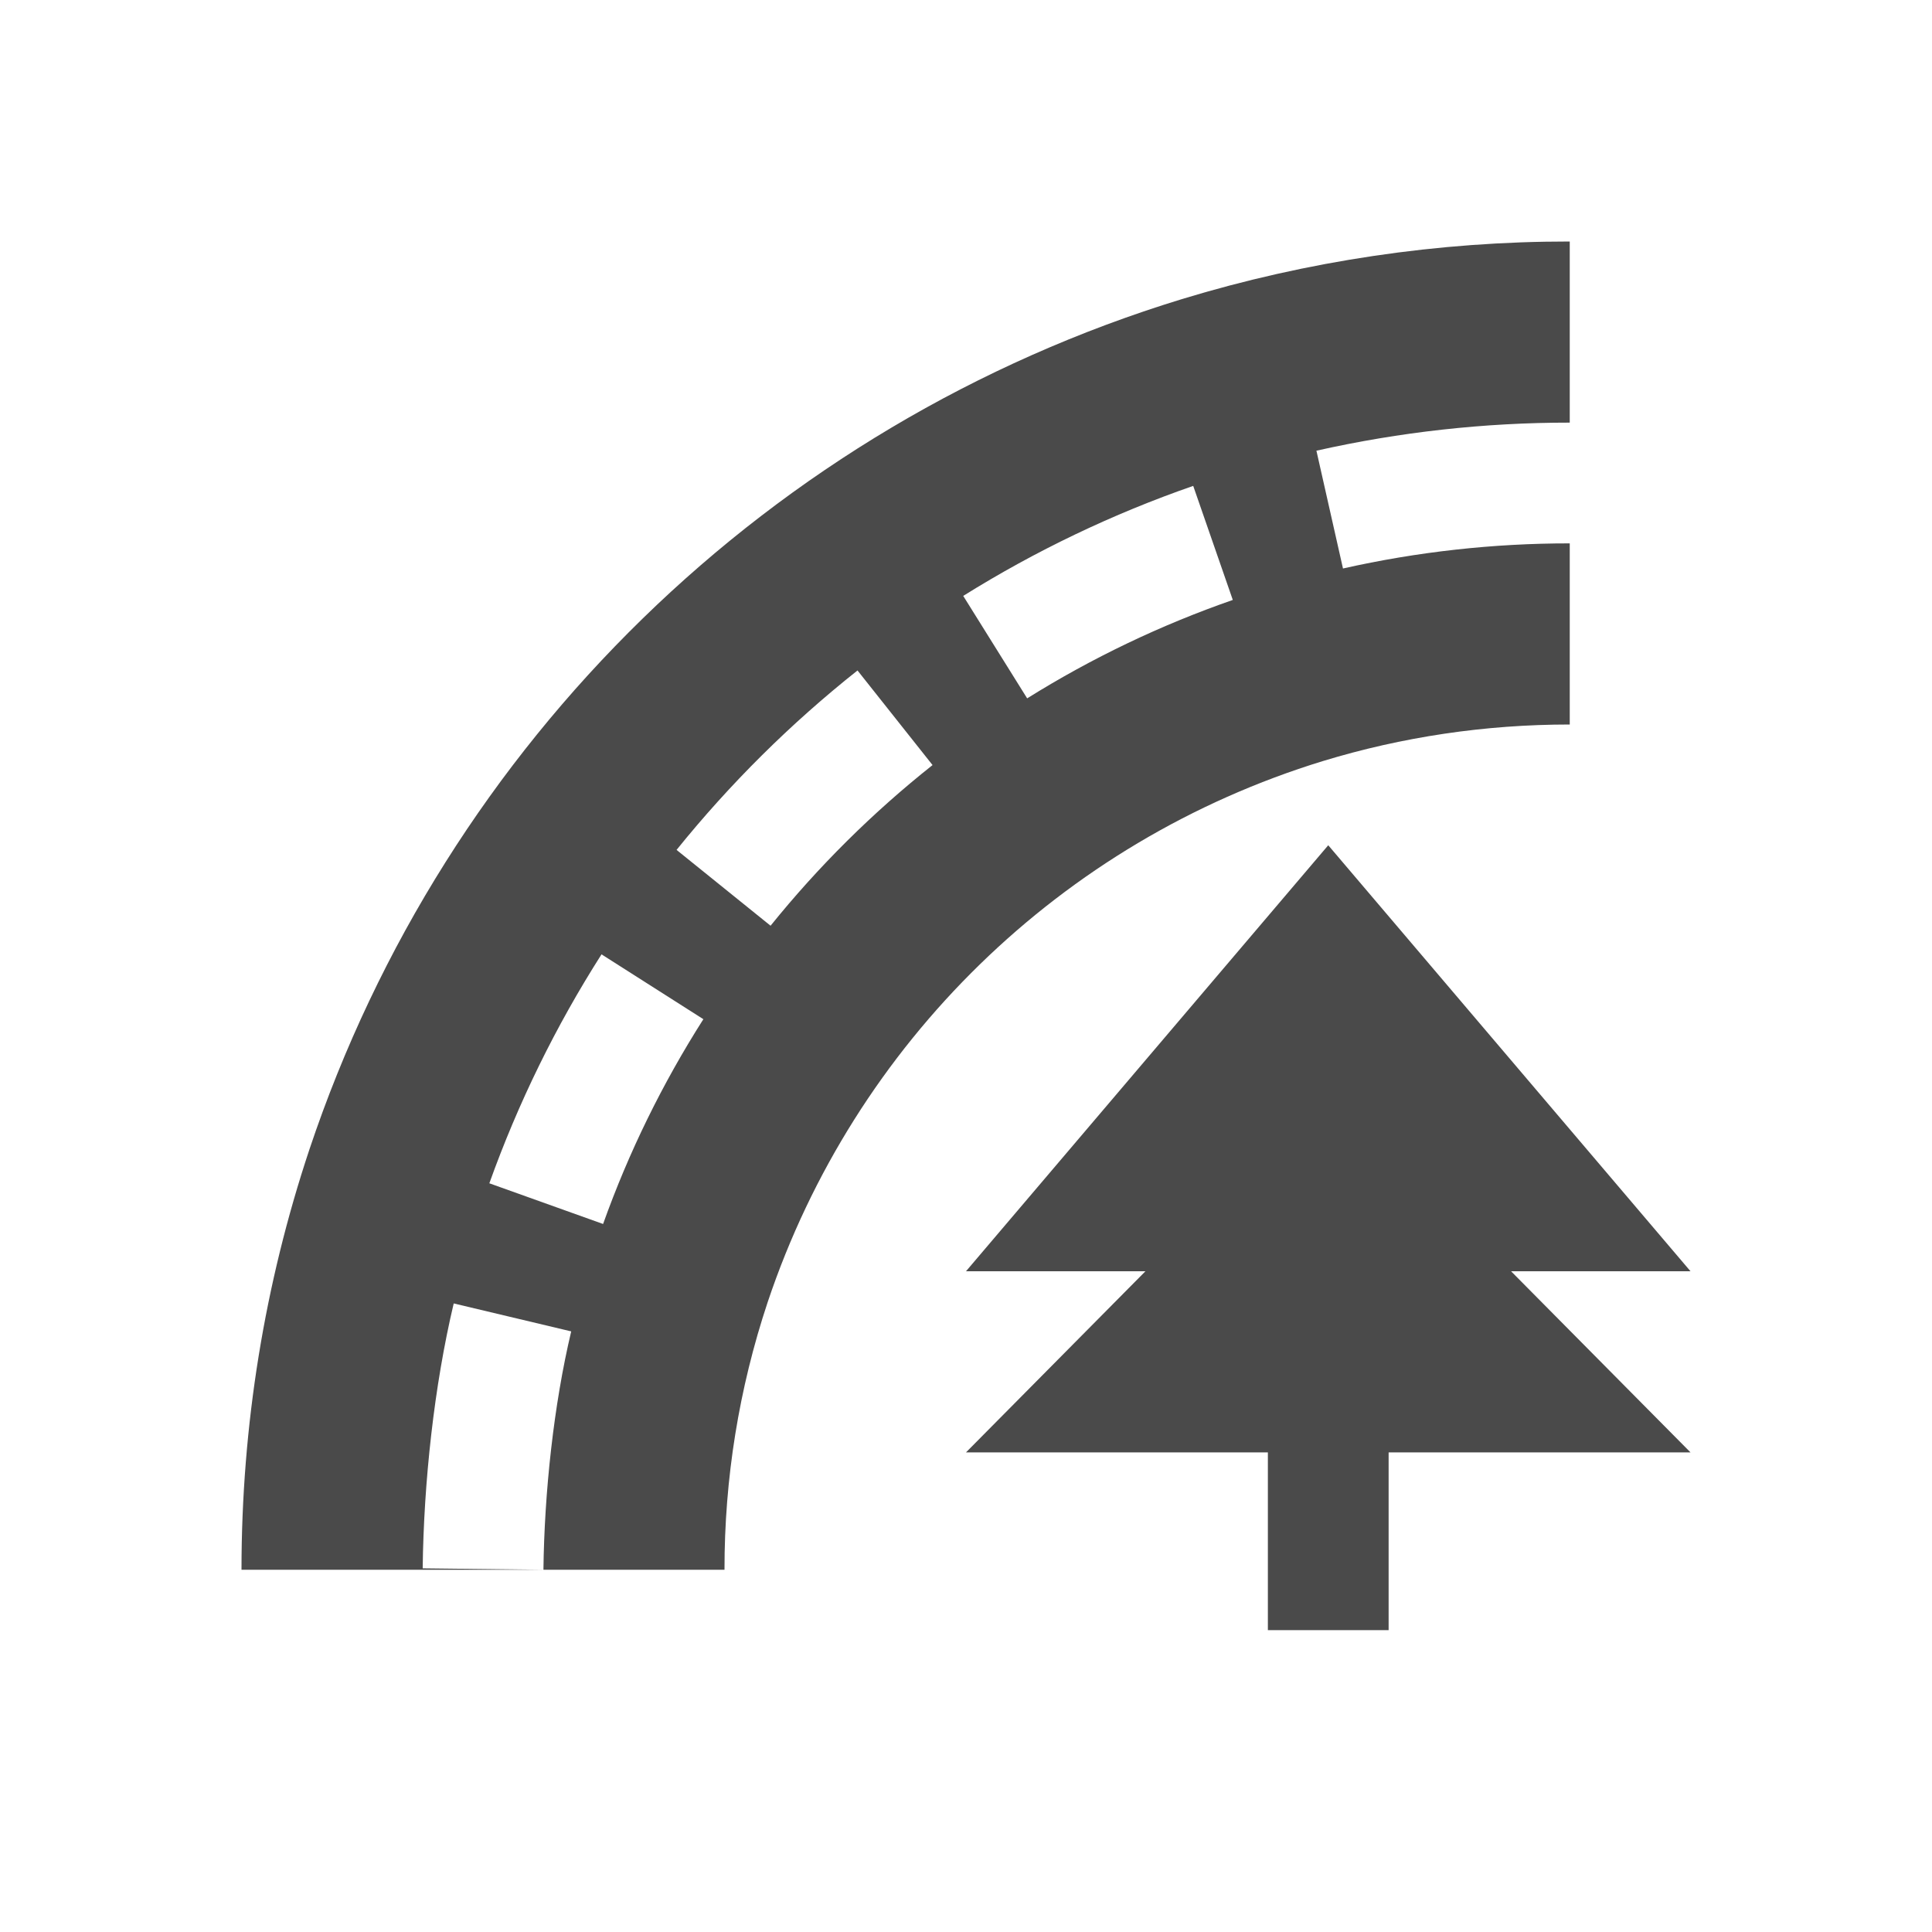
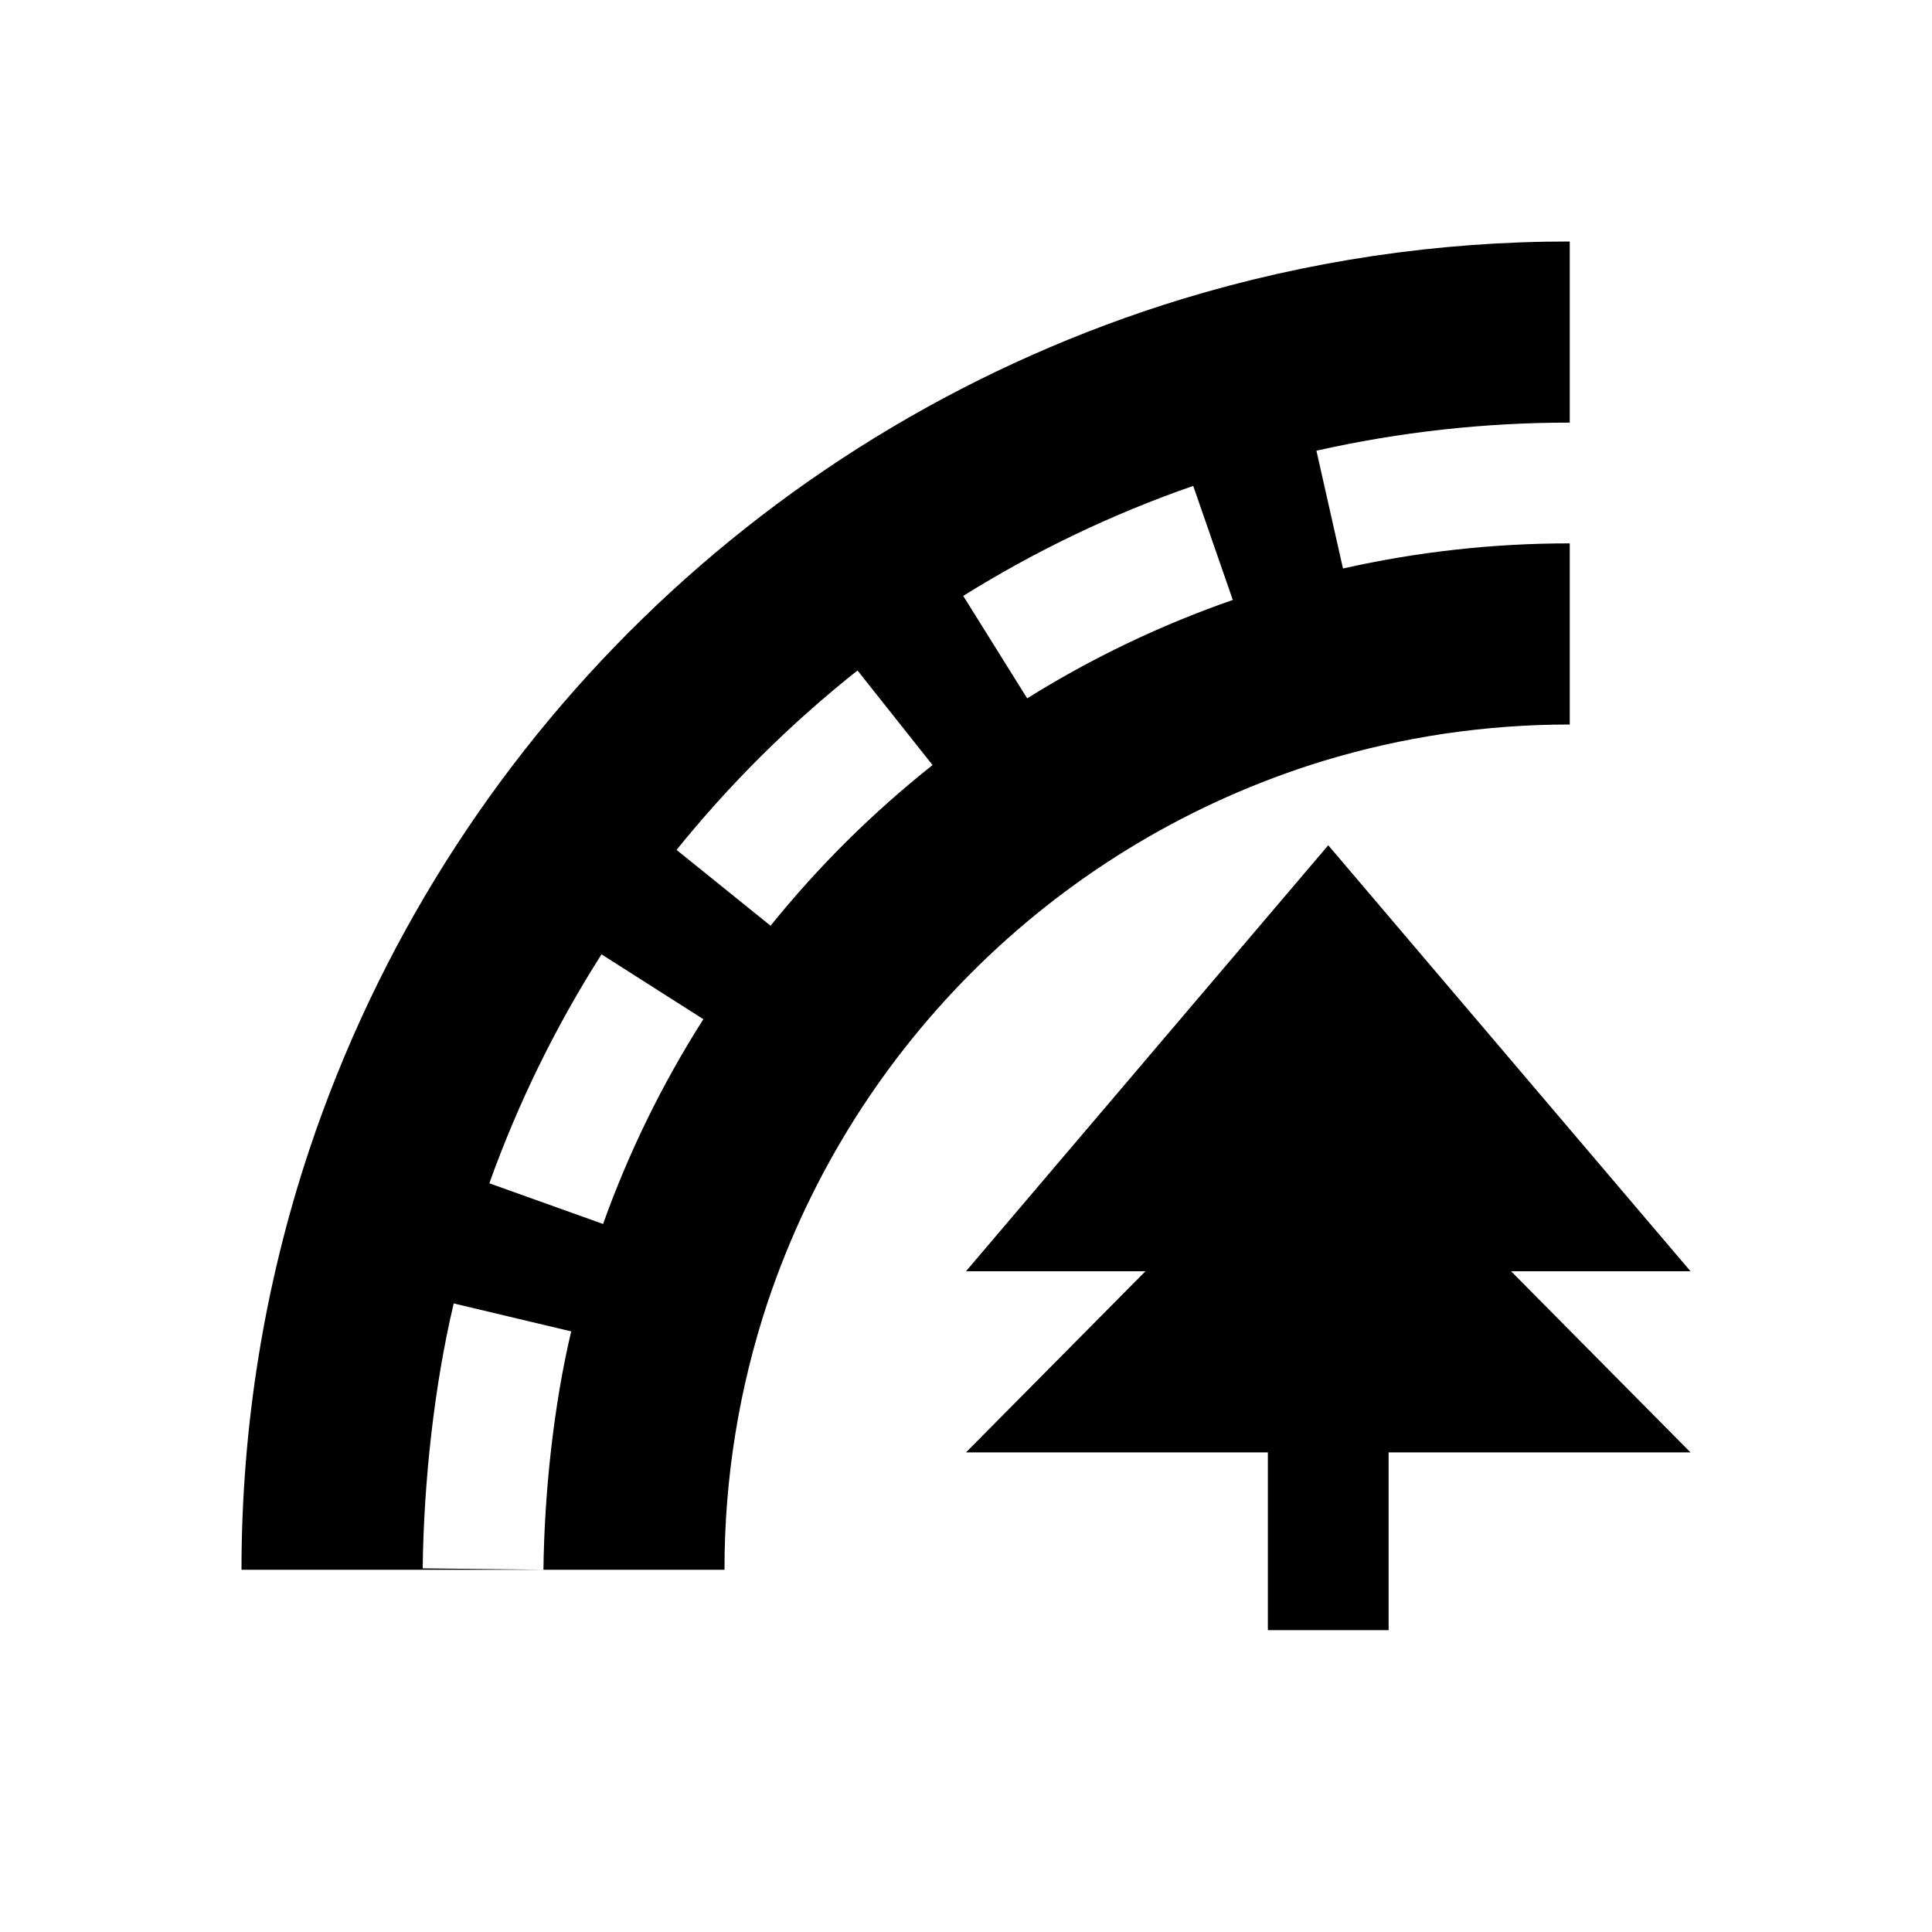
<svg xmlns="http://www.w3.org/2000/svg" xmlns:xlink="http://www.w3.org/1999/xlink" width="32" height="32" viewBox="0 0 32 32">
  <defs>
    <path id="a" d="M26 7a19.06 19.06 0 0 0-4.196.465l.44 1.951A17.06 17.06 0 0 1 26 9v3c-1.405 0-2.778.206-4.09.606a14.043 14.043 0 0 0-9.195 8.962A13.981 13.981 0 0 0 12 26H4c0-2.39.383-4.734 1.125-6.962A22.043 22.043 0 0 1 19.576 4.954 21.998 21.998 0 0 1 26 4v3zm-5 17.056h-5l2.972-3H16L22 14l6 7.056h-2.972l2.972 3h-5V27h-2v-2.944zM19.763 8.048a18.922 18.922 0 0 0-3.809 1.822l1.059 1.697a16.922 16.922 0 0 1 3.406-1.63l-.656-1.89zm-5.56 3.057a19.108 19.108 0 0 0-2.997 2.972l1.557 1.256a17.108 17.108 0 0 1 2.683-2.661l-1.243-1.567zm-4.24 4.702a18.928 18.928 0 0 0-1.858 3.792l1.884.674c.425-1.19.983-2.327 1.661-3.392l-1.687-1.074zm-2.448 5.782c-.324 1.363-.497 2.964-.514 4.388l2 .023c.015-1.275.17-2.729.46-3.948l-1.946-.463z" />
  </defs>
-   <use fill="#4A4A4A" fill-rule="nonzero" xlink:href="#a" />
+   <use fill-rule="nonzero" xlink:href="#a" />
</svg>
